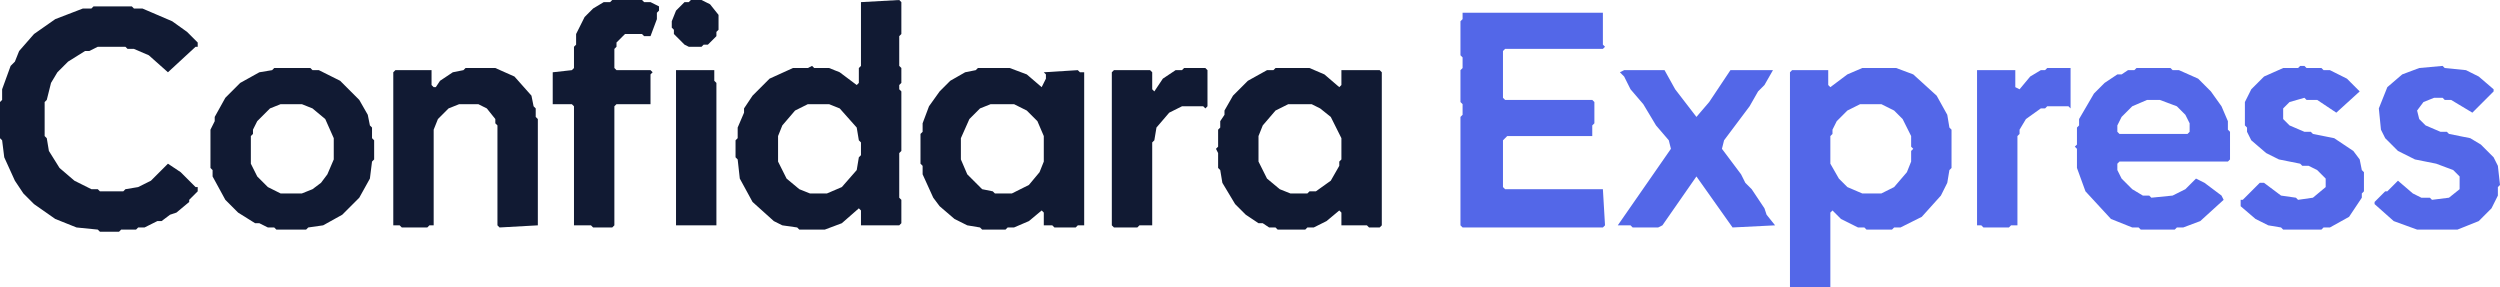
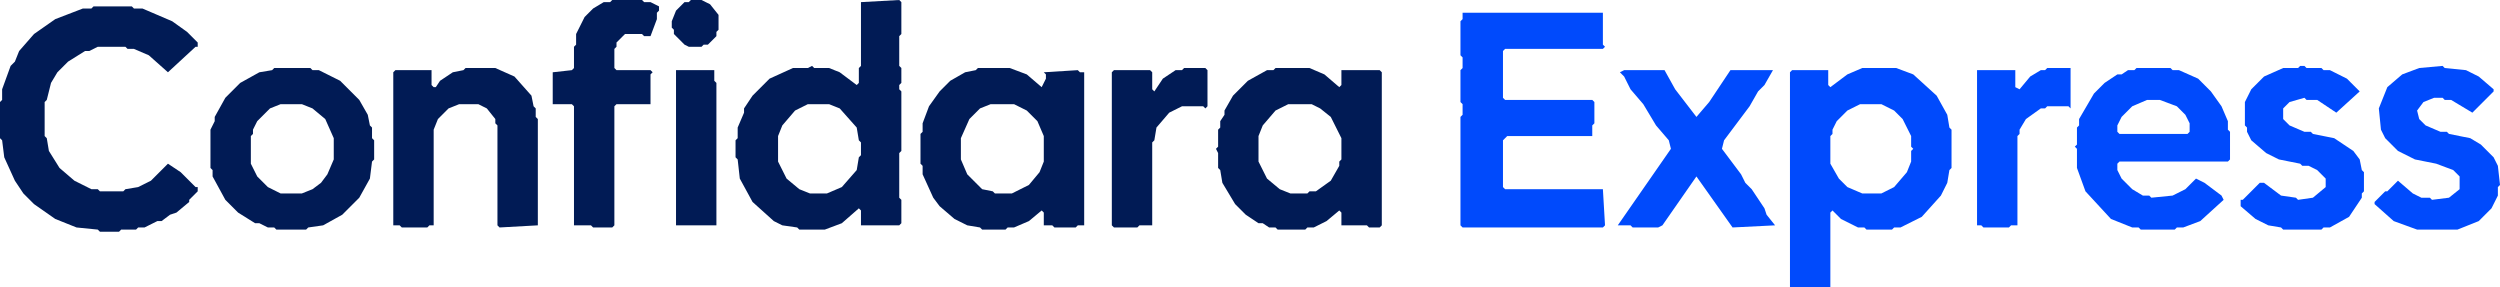
<svg xmlns="http://www.w3.org/2000/svg" viewBox="39 725 1176 135" fill="none">
-   <path d="M 357 758 L 357 831 L 376 831 L 376 764 L 375 763 L 375 758 Z M 626 763 L 619 770 L 615 777 L 615 779 L 613 782 L 613 785 L 612 786 L 612 794 L 611 795 L 612 797 L 612 804 L 613 805 L 614 811 L 620 821 L 625 826 L 631 830 L 633 830 L 636 832 L 639 832 L 640 833 L 653 833 L 654 832 L 657 832 L 663 829 L 669 824 L 670 825 L 670 831 L 682 831 L 683 832 L 688 832 L 689 831 L 689 759 L 688 758 L 670 758 L 670 765 L 669 766 L 662 760 L 655 757 L 639 757 L 638 758 L 635 758 Z M 645 774 L 656 774 L 660 776 L 665 780 L 670 790 L 670 800 L 669 801 L 669 803 L 665 810 L 658 815 L 655 815 L 654 816 L 646 816 L 641 814 L 635 809 L 631 801 L 631 789 L 633 784 L 639 777 Z M 606 757 L 596 757 L 595 758 L 592 758 L 586 762 L 582 768 L 581 767 L 581 759 L 580 758 L 563 758 L 562 759 L 562 831 L 563 832 L 574 832 L 575 831 L 581 831 L 581 792 L 582 791 L 583 785 L 589 778 L 595 775 L 605 775 L 606 776 L 607 775 L 607 758 Z M 486 763 L 481 768 L 476 775 L 473 783 L 473 787 L 472 788 L 472 802 L 473 803 L 473 807 L 478 818 L 481 822 L 488 828 L 494 831 L 500 832 L 501 833 L 512 833 L 513 832 L 516 832 L 523 829 L 529 824 L 530 825 L 530 831 L 534 831 L 535 832 L 545 832 L 546 831 L 549 831 L 549 759 L 547 759 L 546 758 L 530 759 L 531 760 L 531 762 L 529 766 L 522 760 L 514 757 L 499 757 L 498 758 L 493 759 Z M 505 774 L 516 774 L 522 777 L 527 782 L 530 789 L 530 801 L 528 806 L 523 812 L 515 816 L 507 816 L 506 815 L 501 814 L 494 807 L 491 800 L 491 790 L 495 781 L 500 776 Z M 281 761 L 272 757 L 258 757 L 257 758 L 252 759 L 246 763 L 244 766 L 243 766 L 242 765 L 242 758 L 225 758 L 224 759 L 224 831 L 227 831 L 228 832 L 240 832 L 241 831 L 243 831 L 243 786 L 245 781 L 250 776 L 255 774 L 264 774 L 268 776 L 272 781 L 272 783 L 273 784 L 273 831 L 274 832 L 292 831 L 292 781 L 291 780 L 291 776 L 290 775 L 289 770 Z M 161 759 L 152 764 L 145 771 L 140 780 L 140 782 L 138 786 L 138 804 L 139 805 L 139 808 L 145 819 L 151 825 L 159 830 L 161 830 L 165 832 L 168 832 L 169 833 L 183 833 L 184 832 L 191 831 L 200 826 L 208 818 L 213 809 L 214 801 L 215 800 L 215 791 L 214 790 L 214 785 L 213 784 L 212 779 L 208 772 L 199 763 L 189 758 L 186 758 L 185 757 L 168 757 L 167 758 Z M 171 774 L 181 774 L 186 776 L 192 781 L 196 790 L 196 800 L 193 807 L 190 811 L 186 814 L 181 816 L 171 816 L 165 813 L 160 808 L 157 802 L 157 789 L 158 788 L 158 786 L 160 782 L 166 776 Z M 78 729 L 65 734 L 55 741 L 48 749 L 46 754 L 44 756 L 40 767 L 40 772 L 39 773 L 39 790 L 40 791 L 41 799 L 46 810 L 50 816 L 55 821 L 65 828 L 75 832 L 85 833 L 86 834 L 95 834 L 96 833 L 103 833 L 104 832 L 107 832 L 113 829 L 115 829 L 119 826 L 122 825 L 128 820 L 128 819 L 132 815 L 132 813 L 131 813 L 124 806 L 118 802 L 110 810 L 104 813 L 98 814 L 97 815 L 86 815 L 85 814 L 82 814 L 74 810 L 67 804 L 62 796 L 61 790 L 60 789 L 60 773 L 61 772 L 63 764 L 66 759 L 71 754 L 79 749 L 81 749 L 85 747 L 98 747 L 99 748 L 102 748 L 109 751 L 118 759 L 131 747 L 132 747 L 132 745 L 127 740 L 120 735 L 106 729 L 102 729 L 101 728 L 83 728 L 82 729 Z M 462 725 L 444 726 L 444 756 L 443 757 L 443 764 L 442 765 L 434 759 L 429 757 L 422 757 L 421 756 L 419 757 L 412 757 L 401 762 L 393 770 L 389 776 L 389 778 L 386 785 L 386 790 L 385 791 L 385 799 L 386 800 L 387 809 L 393 820 L 403 829 L 407 831 L 414 832 L 415 833 L 427 833 L 435 830 L 443 823 L 444 824 L 444 831 L 462 831 L 463 830 L 463 819 L 462 818 L 462 797 L 463 796 L 463 768 L 462 767 L 462 765 L 463 764 L 463 757 L 462 756 L 462 742 L 463 741 L 463 726 Z M 419 774 L 429 774 L 434 776 L 442 785 L 443 791 L 444 792 L 444 798 L 443 799 L 442 805 L 435 813 L 428 816 L 420 816 L 415 814 L 409 809 L 405 801 L 405 789 L 407 784 L 413 777 Z M 364 725 L 363 726 L 361 726 L 357 730 L 355 735 L 355 738 L 356 739 L 356 741 L 361 746 L 363 747 L 369 747 L 370 746 L 372 746 L 376 742 L 376 740 L 377 739 L 377 732 L 373 727 L 369 725 Z M 345 726 L 342 726 L 341 725 L 327 725 L 326 726 L 323 726 L 318 729 L 314 733 L 310 741 L 310 746 L 309 747 L 309 757 L 308 758 L 299 759 L 299 774 L 308 774 L 309 775 L 309 831 L 317 831 L 318 832 L 327 832 L 328 831 L 328 775 L 329 774 L 345 774 L 345 760 L 346 759 L 345 758 L 329 758 L 328 757 L 328 748 L 329 747 L 329 745 L 333 741 L 341 741 L 342 742 L 345 742 L 348 734 L 348 731 L 349 730 L 349 728 Z" fill="#111A33" fill-rule="evenodd" />
-   <path d="M 801 759 L 803 761 L 806 767 L 812 774 L 818 784 L 824 791 L 825 795 L 800 831 L 806 831 L 807 832 L 819 832 L 821 831 L 837 808 L 854 832 L 874 831 L 870 826 L 869 823 L 863 814 L 860 811 L 858 807 L 849 795 L 850 791 L 862 775 L 866 768 L 869 765 L 873 758 L 853 758 L 843 773 L 837 780 L 827 767 L 822 758 L 803 758 Z M 1035 760 L 1029 764 L 1024 769 L 1017 781 L 1017 784 L 1016 785 L 1016 793 L 1015 794 L 1016 795 L 1016 804 L 1020 815 L 1032 828 L 1042 832 L 1045 832 L 1046 833 L 1062 833 L 1063 832 L 1066 832 L 1074 829 L 1085 819 L 1084 817 L 1076 811 L 1072 809 L 1067 814 L 1061 817 L 1051 818 L 1050 817 L 1047 817 L 1042 814 L 1037 809 L 1035 805 L 1035 802 L 1036 801 L 1087 801 L 1088 800 L 1088 787 L 1087 786 L 1087 782 L 1084 775 L 1079 768 L 1073 762 L 1064 758 L 1061 758 L 1060 757 L 1044 757 L 1043 758 L 1040 758 L 1037 760 Z M 1035 784 L 1037 780 L 1042 775 L 1049 772 L 1055 772 L 1063 775 L 1067 779 L 1069 783 L 1069 787 L 1068 788 L 1036 788 L 1035 787 Z M 1013 757 L 1002 757 L 1001 758 L 999 758 L 994 761 L 989 767 L 987 766 L 987 758 L 969 758 L 969 831 L 971 831 L 972 832 L 984 832 L 985 831 L 988 831 L 988 789 L 989 788 L 989 786 L 992 781 L 999 776 L 1001 776 L 1002 775 L 1012 775 L 1013 776 Z M 939 760 L 931 757 L 915 757 L 908 760 L 900 766 L 899 765 L 899 758 L 882 758 L 881 759 L 881 860 L 900 860 L 900 825 L 901 824 L 905 828 L 913 832 L 916 832 L 917 833 L 929 833 L 930 832 L 933 832 L 943 827 L 952 817 L 955 811 L 956 805 L 957 804 L 957 786 L 956 785 L 955 779 L 950 770 Z M 914 774 L 924 774 L 930 777 L 934 781 L 938 789 L 938 794 L 939 795 L 938 796 L 938 801 L 936 806 L 930 813 L 924 816 L 915 816 L 908 813 L 904 809 L 900 802 L 900 789 L 901 788 L 901 786 L 903 782 L 908 777 Z M 1177 757 L 1169 760 L 1162 766 L 1158 776 L 1159 786 L 1161 790 L 1167 796 L 1175 800 L 1185 802 L 1193 805 L 1196 808 L 1196 814 L 1191 818 L 1183 819 L 1182 818 L 1178 818 L 1174 816 L 1167 810 L 1162 815 L 1161 815 L 1156 820 L 1156 821 L 1165 829 L 1176 833 L 1195 833 L 1205 829 L 1211 823 L 1214 817 L 1214 813 L 1215 812 L 1214 803 L 1212 799 L 1206 793 L 1201 790 L 1191 788 L 1190 787 L 1187 787 L 1180 784 L 1177 781 L 1176 777 L 1179 773 L 1184 771 L 1188 771 L 1189 772 L 1192 772 L 1202 778 L 1212 768 L 1212 767 L 1205 761 L 1199 758 L 1189 757 L 1188 756 Z M 1113 757 L 1104 761 L 1098 767 L 1095 773 L 1095 784 L 1096 785 L 1096 787 L 1098 791 L 1105 797 L 1111 800 L 1121 802 L 1122 803 L 1125 803 L 1129 805 L 1133 809 L 1133 813 L 1127 818 L 1120 819 L 1119 818 L 1112 817 L 1104 811 L 1102 811 L 1094 819 L 1093 819 L 1093 822 L 1100 828 L 1106 831 L 1112 832 L 1113 833 L 1131 833 L 1132 832 L 1135 832 L 1144 827 L 1150 818 L 1150 816 L 1151 815 L 1151 806 L 1150 805 L 1149 800 L 1146 796 L 1137 790 L 1127 788 L 1126 787 L 1123 787 L 1116 784 L 1113 781 L 1113 776 L 1116 773 L 1123 771 L 1124 772 L 1129 772 L 1138 778 L 1149 768 L 1143 762 L 1135 758 L 1132 758 L 1131 757 L 1124 757 L 1123 756 L 1121 756 L 1120 757 Z M 727 731 L 727 734 L 726 735 L 726 751 L 727 752 L 727 757 L 726 758 L 726 773 L 727 774 L 727 779 L 726 780 L 726 831 L 727 832 L 793 832 L 794 831 L 793 814 L 747 814 L 746 813 L 746 791 L 748 789 L 788 789 L 788 784 L 789 783 L 789 773 L 788 772 L 747 772 L 746 771 L 746 749 L 747 748 L 793 748 L 794 747 L 793 746 L 793 731 Z" fill="#5367E8" fill-rule="evenodd" />
+   <path d="M 357 758 L 357 831 L 376 831 L 376 764 L 375 763 L 375 758 Z M 626 763 L 619 770 L 615 777 L 615 779 L 613 782 L 613 785 L 612 786 L 612 794 L 611 795 L 612 797 L 612 804 L 613 805 L 614 811 L 620 821 L 625 826 L 631 830 L 633 830 L 636 832 L 639 832 L 640 833 L 653 833 L 654 832 L 657 832 L 663 829 L 669 824 L 670 825 L 670 831 L 682 831 L 683 832 L 688 832 L 689 831 L 689 759 L 688 758 L 670 758 L 670 765 L 669 766 L 662 760 L 655 757 L 639 757 L 638 758 L 635 758 Z M 645 774 L 656 774 L 660 776 L 665 780 L 670 790 L 670 800 L 669 801 L 669 803 L 665 810 L 658 815 L 655 815 L 654 816 L 646 816 L 641 814 L 635 809 L 631 801 L 631 789 L 633 784 L 639 777 Z M 606 757 L 596 757 L 595 758 L 592 758 L 586 762 L 582 768 L 581 767 L 581 759 L 580 758 L 563 758 L 562 759 L 562 831 L 563 832 L 574 832 L 575 831 L 581 831 L 581 792 L 582 791 L 583 785 L 589 778 L 595 775 L 605 775 L 606 776 L 607 775 L 607 758 Z M 486 763 L 481 768 L 476 775 L 473 783 L 473 787 L 472 788 L 472 802 L 473 803 L 473 807 L 478 818 L 481 822 L 488 828 L 494 831 L 500 832 L 501 833 L 512 833 L 513 832 L 516 832 L 523 829 L 529 824 L 530 825 L 530 831 L 534 831 L 535 832 L 545 832 L 546 831 L 549 831 L 549 759 L 547 759 L 546 758 L 530 759 L 531 760 L 531 762 L 529 766 L 522 760 L 514 757 L 499 757 L 498 758 L 493 759 Z M 505 774 L 516 774 L 522 777 L 527 782 L 530 789 L 530 801 L 528 806 L 523 812 L 515 816 L 507 816 L 506 815 L 501 814 L 494 807 L 491 800 L 491 790 L 495 781 L 500 776 Z M 281 761 L 272 757 L 258 757 L 257 758 L 252 759 L 246 763 L 244 766 L 243 766 L 242 765 L 242 758 L 225 758 L 224 759 L 224 831 L 227 831 L 228 832 L 240 832 L 241 831 L 243 831 L 243 786 L 245 781 L 250 776 L 255 774 L 264 774 L 268 776 L 272 781 L 272 783 L 273 784 L 273 831 L 274 832 L 292 831 L 292 781 L 291 780 L 291 776 L 290 775 L 289 770 Z M 161 759 L 152 764 L 145 771 L 140 780 L 140 782 L 138 786 L 138 804 L 139 805 L 139 808 L 145 819 L 151 825 L 159 830 L 161 830 L 165 832 L 168 832 L 169 833 L 183 833 L 184 832 L 191 831 L 200 826 L 208 818 L 213 809 L 214 801 L 215 800 L 215 791 L 214 790 L 214 785 L 213 784 L 212 779 L 208 772 L 199 763 L 189 758 L 186 758 L 185 757 L 168 757 L 167 758 Z M 171 774 L 181 774 L 186 776 L 192 781 L 196 790 L 196 800 L 193 807 L 190 811 L 186 814 L 181 816 L 171 816 L 165 813 L 160 808 L 157 802 L 157 789 L 158 788 L 158 786 L 160 782 L 166 776 Z M 78 729 L 65 734 L 55 741 L 48 749 L 46 754 L 44 756 L 40 767 L 40 772 L 39 773 L 39 790 L 40 791 L 41 799 L 46 810 L 50 816 L 55 821 L 65 828 L 75 832 L 85 833 L 86 834 L 95 834 L 96 833 L 103 833 L 104 832 L 107 832 L 113 829 L 115 829 L 119 826 L 122 825 L 128 820 L 128 819 L 132 815 L 132 813 L 131 813 L 124 806 L 118 802 L 110 810 L 104 813 L 98 814 L 97 815 L 86 815 L 85 814 L 82 814 L 74 810 L 67 804 L 62 796 L 61 790 L 60 789 L 60 773 L 61 772 L 63 764 L 66 759 L 71 754 L 79 749 L 81 749 L 85 747 L 98 747 L 99 748 L 102 748 L 109 751 L 118 759 L 131 747 L 132 747 L 132 745 L 127 740 L 120 735 L 106 729 L 102 729 L 101 728 L 83 728 L 82 729 Z M 462 725 L 444 726 L 444 756 L 443 757 L 443 764 L 442 765 L 434 759 L 429 757 L 422 757 L 421 756 L 419 757 L 412 757 L 401 762 L 393 770 L 389 776 L 389 778 L 386 785 L 386 790 L 385 791 L 385 799 L 386 800 L 387 809 L 393 820 L 403 829 L 407 831 L 414 832 L 415 833 L 427 833 L 435 830 L 443 823 L 444 824 L 444 831 L 462 831 L 463 830 L 463 819 L 462 818 L 462 797 L 463 796 L 463 768 L 462 767 L 462 765 L 463 764 L 463 757 L 462 756 L 462 742 L 463 741 L 463 726 Z M 419 774 L 429 774 L 434 776 L 442 785 L 443 791 L 444 792 L 444 798 L 443 799 L 442 805 L 435 813 L 428 816 L 420 816 L 415 814 L 409 809 L 405 801 L 405 789 L 407 784 L 413 777 Z M 364 725 L 363 726 L 361 726 L 357 730 L 355 735 L 355 738 L 356 739 L 356 741 L 361 746 L 363 747 L 369 747 L 370 746 L 372 746 L 376 742 L 376 740 L 377 739 L 377 732 L 373 727 L 369 725 Z M 345 726 L 342 726 L 341 725 L 327 725 L 326 726 L 323 726 L 318 729 L 314 733 L 310 741 L 310 746 L 309 747 L 309 757 L 308 758 L 299 759 L 299 774 L 308 774 L 309 775 L 309 831 L 317 831 L 318 832 L 327 832 L 328 831 L 328 775 L 329 774 L 345 774 L 345 760 L 346 759 L 345 758 L 329 758 L 328 757 L 328 748 L 329 747 L 329 745 L 333 741 L 341 741 L 342 742 L 345 742 L 348 734 L 348 731 L 349 730 L 349 728 Z" fill="#011B55" fill-rule="evenodd" />
+   <path d="M 801 759 L 803 761 L 806 767 L 812 774 L 818 784 L 824 791 L 825 795 L 800 831 L 806 831 L 807 832 L 819 832 L 821 831 L 837 808 L 854 832 L 874 831 L 870 826 L 869 823 L 863 814 L 860 811 L 858 807 L 849 795 L 850 791 L 862 775 L 866 768 L 869 765 L 873 758 L 853 758 L 843 773 L 837 780 L 827 767 L 822 758 L 803 758 Z M 1035 760 L 1029 764 L 1024 769 L 1017 781 L 1017 784 L 1016 785 L 1016 793 L 1015 794 L 1016 795 L 1016 804 L 1020 815 L 1032 828 L 1042 832 L 1045 832 L 1046 833 L 1062 833 L 1063 832 L 1066 832 L 1074 829 L 1085 819 L 1084 817 L 1076 811 L 1072 809 L 1067 814 L 1061 817 L 1051 818 L 1050 817 L 1047 817 L 1042 814 L 1037 809 L 1035 805 L 1035 802 L 1036 801 L 1087 801 L 1088 800 L 1088 787 L 1087 786 L 1087 782 L 1084 775 L 1079 768 L 1073 762 L 1064 758 L 1061 758 L 1060 757 L 1044 757 L 1043 758 L 1040 758 L 1037 760 Z M 1035 784 L 1037 780 L 1042 775 L 1049 772 L 1055 772 L 1063 775 L 1067 779 L 1069 783 L 1069 787 L 1068 788 L 1036 788 L 1035 787 Z M 1013 757 L 1002 757 L 1001 758 L 999 758 L 994 761 L 989 767 L 987 766 L 987 758 L 969 758 L 969 831 L 971 831 L 972 832 L 984 832 L 985 831 L 988 831 L 988 789 L 989 788 L 989 786 L 992 781 L 999 776 L 1001 776 L 1002 775 L 1012 775 L 1013 776 Z M 939 760 L 931 757 L 915 757 L 908 760 L 900 766 L 899 765 L 899 758 L 882 758 L 881 759 L 881 860 L 900 860 L 900 825 L 901 824 L 905 828 L 913 832 L 916 832 L 917 833 L 929 833 L 930 832 L 933 832 L 943 827 L 952 817 L 955 811 L 956 805 L 957 804 L 957 786 L 956 785 L 955 779 L 950 770 Z M 914 774 L 924 774 L 930 777 L 934 781 L 938 789 L 938 794 L 939 795 L 938 796 L 938 801 L 936 806 L 930 813 L 924 816 L 915 816 L 908 813 L 904 809 L 900 802 L 900 789 L 901 788 L 901 786 L 903 782 L 908 777 Z M 1177 757 L 1169 760 L 1162 766 L 1158 776 L 1159 786 L 1161 790 L 1167 796 L 1175 800 L 1185 802 L 1193 805 L 1196 808 L 1196 814 L 1191 818 L 1183 819 L 1182 818 L 1178 818 L 1174 816 L 1167 810 L 1162 815 L 1161 815 L 1156 820 L 1156 821 L 1165 829 L 1176 833 L 1195 833 L 1205 829 L 1211 823 L 1214 817 L 1214 813 L 1215 812 L 1214 803 L 1212 799 L 1206 793 L 1201 790 L 1191 788 L 1190 787 L 1187 787 L 1180 784 L 1177 781 L 1176 777 L 1179 773 L 1184 771 L 1188 771 L 1189 772 L 1192 772 L 1202 778 L 1212 768 L 1212 767 L 1205 761 L 1199 758 L 1189 757 L 1188 756 Z M 1113 757 L 1104 761 L 1098 767 L 1095 773 L 1095 784 L 1096 785 L 1096 787 L 1098 791 L 1105 797 L 1111 800 L 1121 802 L 1122 803 L 1125 803 L 1129 805 L 1133 809 L 1133 813 L 1127 818 L 1120 819 L 1119 818 L 1112 817 L 1104 811 L 1102 811 L 1094 819 L 1093 819 L 1093 822 L 1100 828 L 1106 831 L 1112 832 L 1113 833 L 1131 833 L 1132 832 L 1135 832 L 1144 827 L 1150 818 L 1150 816 L 1151 815 L 1151 806 L 1150 805 L 1149 800 L 1146 796 L 1137 790 L 1127 788 L 1126 787 L 1123 787 L 1116 784 L 1113 781 L 1113 776 L 1116 773 L 1123 771 L 1124 772 L 1129 772 L 1138 778 L 1149 768 L 1143 762 L 1135 758 L 1132 758 L 1131 757 L 1124 757 L 1123 756 L 1121 756 L 1120 757 Z M 727 731 L 727 734 L 726 735 L 726 751 L 727 752 L 727 757 L 726 758 L 726 773 L 727 774 L 727 779 L 726 780 L 726 831 L 727 832 L 793 832 L 794 831 L 793 814 L 747 814 L 746 813 L 746 791 L 748 789 L 788 789 L 788 784 L 789 783 L 789 773 L 788 772 L 747 772 L 746 771 L 746 749 L 747 748 L 793 748 L 794 747 L 793 746 L 793 731 Z" fill="#004AFC" fill-rule="evenodd" />
</svg>
